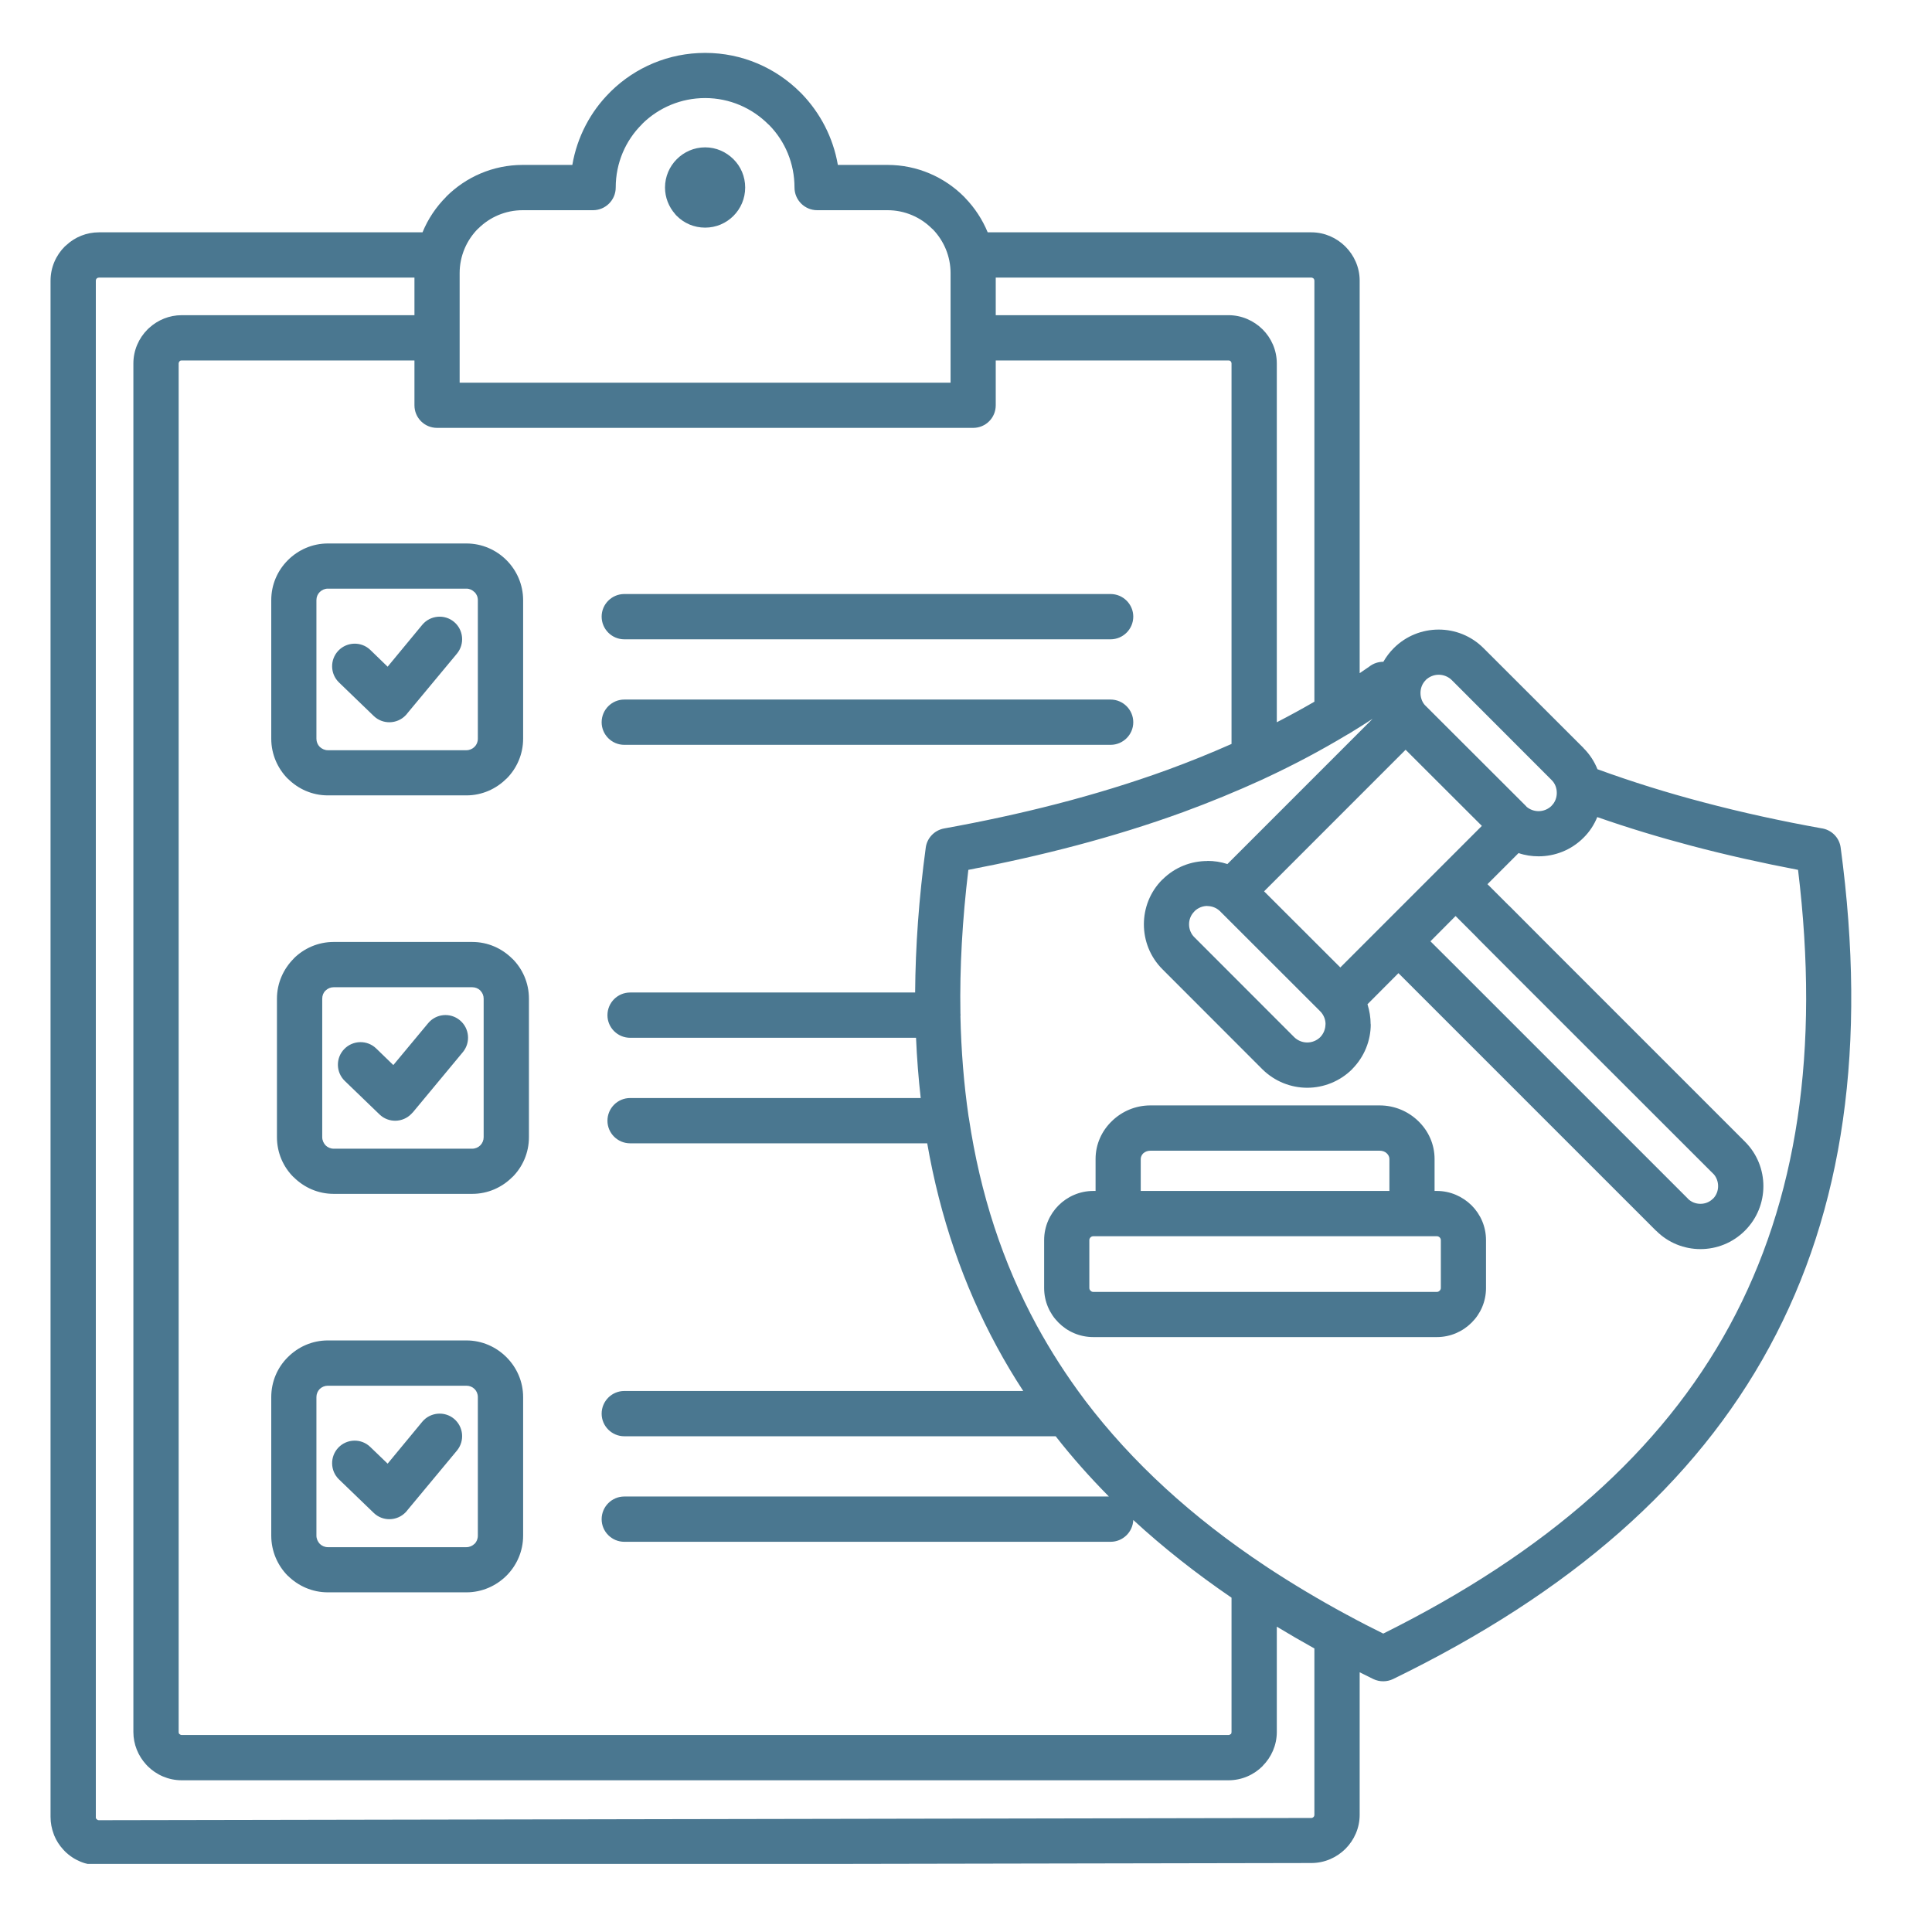
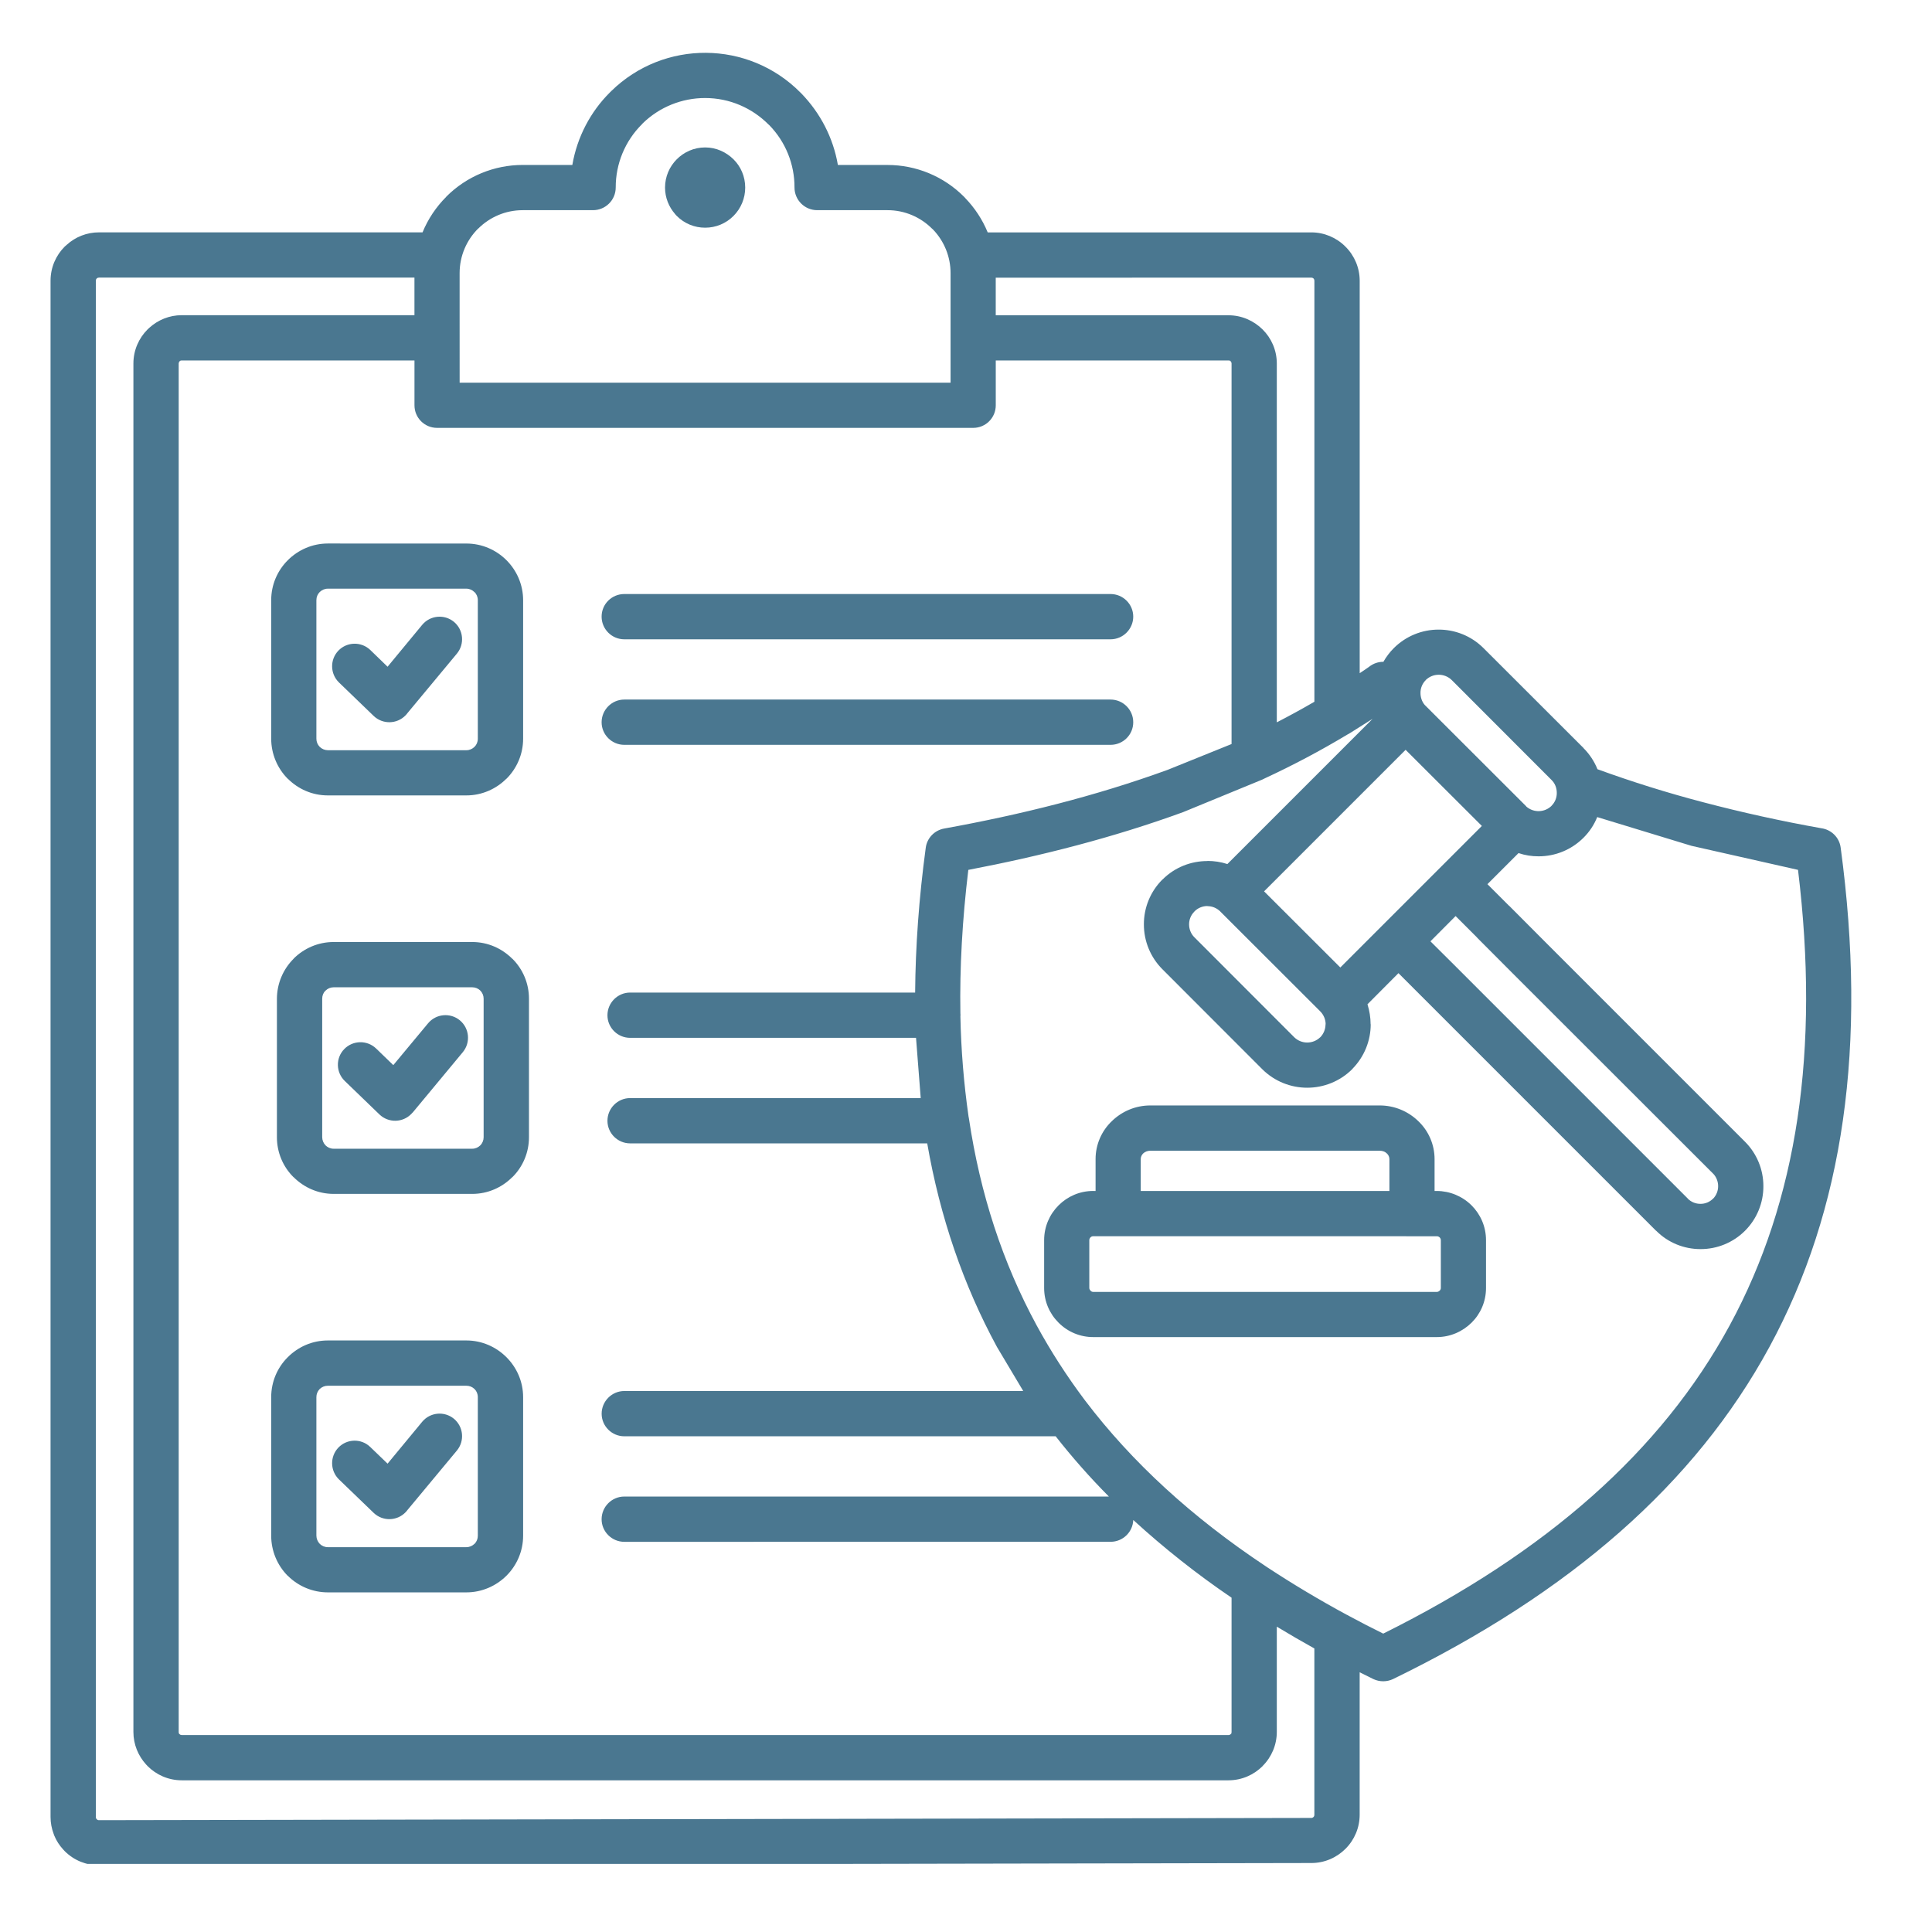
- <svg xmlns="http://www.w3.org/2000/svg" width="90" zoomAndPan="magnify" viewBox="0 0 67.5 67.5" height="90" preserveAspectRatio="xMidYMid meet" version="1.0">
+ <svg xmlns="http://www.w3.org/2000/svg" width="90" zoomAndPan="magnify" viewBox="0 0 67.5 67.5" height="90" preserveAspectRatio="xMidYMid meet">
  <defs>
-     <clipPath id="29e96bde3f">
-       <path d="M 1.762 1.84 L 65 1.84 L 65 65.121 L 1.762 65.121 Z M 1.762 1.84 " clip-rule="nonzero" />
+     <clipPath id="A">
+       <path d="M1.762 1.84H65v63.281H1.762zm0 0" clip-rule="nonzero" />
    </clipPath>
  </defs>
-   <g clip-path="url(#29e96bde3f)">
-     <path fill="#4a7790" d="M 54.207 28.152 C 54.332 28.031 54.391 27.867 54.391 27.703 C 54.391 27.535 54.332 27.371 54.207 27.25 L 50.719 23.758 C 50.594 23.637 50.43 23.574 50.266 23.574 C 50.102 23.574 49.938 23.637 49.812 23.758 L 49.812 23.762 C 49.688 23.883 49.629 24.047 49.629 24.211 C 49.629 24.359 49.676 24.512 49.777 24.629 L 49.812 24.664 L 53.305 28.152 L 53.336 28.188 C 53.457 28.289 53.605 28.34 53.754 28.34 C 53.918 28.34 54.082 28.277 54.207 28.156 Z M 21.812 26.023 C 21.375 26.023 21.02 25.668 21.02 25.234 C 21.02 24.797 21.375 24.441 21.812 24.441 L 38.801 24.441 C 39.238 24.441 39.594 24.797 39.594 25.234 C 39.594 25.668 39.238 26.023 38.801 26.023 Z M 21.812 22.336 C 21.375 22.336 21.02 21.98 21.02 21.543 C 21.02 21.109 21.375 20.754 21.812 20.754 L 38.801 20.754 C 39.238 20.754 39.594 21.109 39.594 21.543 C 39.594 21.98 39.238 22.336 38.801 22.336 Z M 11.844 23.844 C 11.531 23.543 11.523 23.043 11.824 22.73 C 12.125 22.418 12.625 22.406 12.938 22.707 L 13.543 23.293 L 14.754 21.828 C 15.031 21.496 15.531 21.449 15.863 21.727 C 16.195 22.004 16.242 22.5 15.965 22.836 L 14.238 24.914 C 14.219 24.941 14.195 24.969 14.172 24.992 C 13.871 25.305 13.371 25.316 13.059 25.016 Z M 11.453 18.988 C 10.914 18.988 10.418 19.211 10.059 19.57 L 10.055 19.574 C 9.695 19.934 9.477 20.426 9.477 20.969 L 9.477 25.809 C 9.477 26.352 9.699 26.848 10.055 27.207 L 10.059 27.207 C 10.418 27.566 10.91 27.789 11.453 27.789 L 16.297 27.789 C 16.836 27.789 17.332 27.566 17.691 27.207 L 17.695 27.207 C 18.055 26.848 18.277 26.352 18.277 25.809 L 18.277 20.969 C 18.277 20.426 18.055 19.93 17.695 19.57 C 17.336 19.211 16.84 18.988 16.297 18.988 Z M 16.297 20.566 L 11.453 20.566 C 11.344 20.566 11.242 20.613 11.172 20.684 L 11.168 20.688 C 11.098 20.758 11.055 20.855 11.055 20.969 L 11.055 25.809 C 11.055 25.918 11.098 26.02 11.168 26.09 L 11.172 26.094 C 11.246 26.164 11.344 26.211 11.453 26.211 L 16.297 26.211 C 16.406 26.211 16.508 26.164 16.578 26.094 L 16.582 26.09 C 16.652 26.02 16.695 25.922 16.695 25.809 L 16.695 20.969 C 16.695 20.855 16.652 20.758 16.578 20.684 L 16.578 20.688 C 16.504 20.613 16.406 20.566 16.297 20.566 Z M 21.812 53.867 C 21.375 53.867 21.02 53.512 21.02 53.078 C 21.02 52.641 21.375 52.285 21.812 52.285 L 38.742 52.285 C 38.074 51.609 37.453 50.91 36.883 50.18 L 21.812 50.18 C 21.375 50.18 21.02 49.824 21.02 49.391 C 21.02 48.953 21.375 48.598 21.812 48.598 L 35.75 48.598 C 35.422 48.098 35.117 47.586 34.832 47.059 C 33.656 44.891 32.844 42.523 32.395 39.945 L 22.016 39.945 C 21.578 39.945 21.223 39.59 21.223 39.156 C 21.223 38.719 21.578 38.363 22.016 38.363 L 32.168 38.363 C 32.09 37.676 32.035 36.973 32.004 36.258 L 22.016 36.258 C 21.578 36.258 21.223 35.902 21.223 35.469 C 21.223 35.031 21.578 34.676 22.016 34.676 L 31.973 34.676 C 31.984 33.062 32.105 31.375 32.344 29.613 C 32.387 29.285 32.641 29.008 32.984 28.945 C 35.621 28.469 38.262 27.816 40.793 26.895 C 41.551 26.617 42.297 26.316 43.027 25.992 L 43.027 12.699 C 43.027 12.672 43.016 12.645 42.996 12.625 L 43 12.621 L 42.996 12.621 C 42.98 12.602 42.953 12.594 42.922 12.594 L 34.789 12.594 L 34.789 14.16 C 34.789 14.598 34.438 14.949 34 14.949 L 15.27 14.949 C 14.832 14.949 14.48 14.598 14.48 14.16 L 14.48 12.594 L 6.348 12.594 C 6.324 12.594 6.305 12.598 6.285 12.609 L 6.273 12.625 C 6.254 12.645 6.242 12.672 6.242 12.699 L 6.242 60.512 C 6.242 60.535 6.246 60.555 6.258 60.574 L 6.273 60.586 C 6.293 60.605 6.32 60.617 6.348 60.617 L 42.922 60.617 C 42.949 60.617 42.977 60.605 42.996 60.586 L 43 60.59 C 43.02 60.57 43.027 60.543 43.027 60.512 L 43.027 55.82 C 41.777 54.965 40.633 54.062 39.594 53.105 C 39.578 53.527 39.23 53.867 38.801 53.867 Z M 11.844 51.688 C 11.531 51.387 11.523 50.887 11.824 50.574 C 12.125 50.262 12.625 50.25 12.938 50.555 L 13.543 51.137 L 14.754 49.672 C 15.031 49.34 15.531 49.293 15.863 49.57 C 16.195 49.848 16.242 50.344 15.965 50.68 L 14.238 52.758 C 14.219 52.785 14.195 52.812 14.172 52.836 C 13.871 53.148 13.371 53.16 13.059 52.859 Z M 11.453 46.832 L 16.297 46.832 C 16.836 46.832 17.332 47.055 17.691 47.414 L 17.695 47.414 L 17.695 47.418 C 18.055 47.777 18.277 48.27 18.277 48.812 L 18.277 53.652 C 18.277 54.195 18.055 54.691 17.695 55.051 L 17.691 55.055 C 17.332 55.41 16.836 55.633 16.297 55.633 L 11.453 55.633 C 10.91 55.633 10.418 55.41 10.059 55.055 L 10.055 55.055 C 9.699 54.695 9.477 54.199 9.477 53.652 L 9.477 48.812 C 9.477 48.27 9.695 47.773 10.055 47.418 L 10.059 47.414 C 10.418 47.055 10.91 46.832 11.453 46.832 Z M 16.297 48.414 C 16.406 48.414 16.508 48.457 16.578 48.527 L 16.582 48.531 C 16.652 48.602 16.695 48.699 16.695 48.812 L 16.695 53.652 C 16.695 53.766 16.652 53.867 16.582 53.938 L 16.578 53.938 C 16.508 54.008 16.406 54.055 16.297 54.055 L 11.453 54.055 C 11.344 54.055 11.242 54.008 11.172 53.938 C 11.102 53.863 11.055 53.762 11.055 53.652 L 11.055 48.812 C 11.055 48.703 11.098 48.602 11.168 48.531 L 11.172 48.527 C 11.246 48.457 11.344 48.414 11.453 48.414 Z M 33.84 39.008 C 33.676 37.883 33.582 36.715 33.555 35.5 L 33.559 35.469 C 33.559 35.445 33.555 35.426 33.555 35.402 C 33.527 33.809 33.621 32.141 33.832 30.391 C 36.367 29.906 38.898 29.262 41.332 28.375 C 42.27 28.031 43.191 27.652 44.098 27.238 C 44.133 27.223 44.168 27.207 44.203 27.188 C 45.188 26.73 46.145 26.223 47.074 25.664 C 47.105 25.648 47.137 25.633 47.164 25.613 C 47.43 25.449 47.695 25.285 47.957 25.113 L 42.883 30.188 C 42.656 30.113 42.418 30.078 42.184 30.078 L 42.184 30.082 C 41.613 30.082 41.047 30.297 40.617 30.727 L 40.613 30.727 C 40.18 31.156 39.965 31.727 39.965 32.293 C 39.965 32.863 40.18 33.43 40.613 33.863 L 44.102 37.355 C 44.535 37.785 45.105 38.004 45.672 38.004 C 46.238 38.004 46.809 37.785 47.242 37.355 L 47.242 37.352 C 47.672 36.918 47.891 36.352 47.891 35.785 L 47.887 35.785 C 47.887 35.547 47.848 35.312 47.777 35.086 L 48.859 34 L 57.855 42.996 L 57.859 42.996 C 58.285 43.426 58.848 43.641 59.41 43.641 C 59.973 43.641 60.535 43.426 60.965 42.996 C 61.395 42.566 61.609 42.004 61.609 41.441 C 61.609 40.879 61.395 40.316 60.965 39.887 L 53.957 32.879 L 52.727 31.645 L 52.723 31.645 L 51.969 30.891 L 53.055 29.805 C 53.281 29.883 53.52 29.918 53.754 29.918 C 54.324 29.918 54.891 29.703 55.324 29.27 C 55.539 29.059 55.699 28.809 55.805 28.547 C 56.887 28.926 57.988 29.258 59.098 29.551 C 60.324 29.875 61.57 30.152 62.82 30.391 C 63.586 36.691 62.801 41.941 60.434 46.305 C 58.043 50.711 54.016 54.246 48.328 57.074 C 47.918 56.871 47.52 56.668 47.133 56.457 C 47.102 56.438 47.074 56.422 47.043 56.41 C 46.07 55.883 45.156 55.336 44.289 54.766 C 44.27 54.75 44.246 54.734 44.219 54.719 C 41.648 53.012 39.551 51.09 37.914 48.934 L 37.891 48.902 C 37.266 48.07 36.711 47.207 36.219 46.305 C 35.035 44.121 34.246 41.719 33.852 39.07 C 33.848 39.047 33.844 39.027 33.84 39.008 Z M 12.047 37.766 C 11.734 37.465 11.723 36.965 12.027 36.652 C 12.328 36.34 12.828 36.328 13.141 36.629 L 13.742 37.211 L 14.957 35.75 C 15.234 35.414 15.73 35.367 16.066 35.645 C 16.402 35.922 16.449 36.422 16.172 36.758 L 14.418 38.871 L 14.414 38.871 C 14.402 38.887 14.391 38.898 14.375 38.914 C 14.074 39.227 13.574 39.238 13.262 38.938 Z M 11.656 32.91 L 16.5 32.91 C 17.043 32.91 17.535 33.133 17.895 33.492 L 17.898 33.492 C 18.258 33.848 18.48 34.344 18.48 34.891 L 18.48 39.73 C 18.48 40.277 18.258 40.773 17.898 41.129 L 17.895 41.129 C 17.535 41.488 17.043 41.711 16.5 41.711 L 11.656 41.711 C 11.113 41.711 10.621 41.488 10.262 41.129 L 10.258 41.129 C 9.898 40.773 9.676 40.277 9.676 39.73 L 9.676 34.891 C 9.676 34.348 9.902 33.852 10.262 33.492 L 10.258 33.492 C 10.617 33.133 11.113 32.91 11.656 32.91 Z M 16.5 34.492 C 16.609 34.492 16.711 34.535 16.781 34.605 L 16.781 34.609 C 16.855 34.68 16.898 34.781 16.898 34.891 L 16.898 39.73 C 16.898 39.84 16.855 39.941 16.781 40.016 C 16.711 40.086 16.609 40.133 16.5 40.133 L 11.656 40.133 C 11.547 40.133 11.445 40.086 11.375 40.016 C 11.305 39.941 11.258 39.84 11.258 39.73 L 11.258 34.891 C 11.258 34.777 11.301 34.68 11.371 34.609 L 11.375 34.609 C 11.449 34.535 11.547 34.492 11.656 34.492 Z M 16.059 11.18 L 16.059 9.543 C 16.059 8.938 16.305 8.387 16.703 7.988 L 16.707 7.988 C 17.105 7.59 17.656 7.344 18.262 7.344 L 20.719 7.344 C 21.156 7.344 21.512 6.988 21.512 6.551 C 21.512 5.688 21.859 4.906 22.426 4.344 L 22.461 4.305 C 23.023 3.762 23.789 3.426 24.637 3.426 C 25.496 3.426 26.277 3.777 26.844 4.344 L 26.883 4.379 C 27.426 4.938 27.758 5.703 27.758 6.551 C 27.758 6.988 28.113 7.344 28.551 7.344 L 31.008 7.344 C 31.613 7.344 32.164 7.59 32.562 7.988 L 32.602 8.023 C 32.977 8.418 33.211 8.953 33.211 9.543 L 33.211 13.371 L 16.059 13.371 Z M 19.996 5.762 C 20.164 4.781 20.633 3.898 21.309 3.227 C 21.324 3.211 21.34 3.195 21.355 3.18 C 22.203 2.355 23.359 1.848 24.637 1.848 C 25.934 1.848 27.109 2.375 27.961 3.227 C 27.977 3.242 27.992 3.258 28.008 3.273 C 28.656 3.945 29.109 4.805 29.273 5.762 L 31.008 5.762 C 32.051 5.762 32.996 6.188 33.68 6.871 C 33.695 6.887 33.711 6.906 33.727 6.922 C 34.059 7.266 34.324 7.672 34.508 8.117 L 45.816 8.117 C 46.277 8.117 46.699 8.309 47.004 8.613 L 47.008 8.617 C 47.312 8.922 47.504 9.344 47.504 9.805 L 47.504 23.52 C 47.617 23.445 47.73 23.367 47.84 23.289 C 47.984 23.176 48.156 23.121 48.332 23.121 C 48.43 22.949 48.551 22.789 48.695 22.645 C 49.129 22.211 49.695 21.996 50.266 21.996 C 50.832 21.996 51.398 22.211 51.832 22.645 L 55.324 26.133 L 55.324 26.137 C 55.543 26.355 55.703 26.605 55.812 26.875 C 57.02 27.316 58.254 27.699 59.5 28.027 C 60.875 28.391 62.258 28.691 63.633 28.938 C 63.977 28.984 64.262 29.254 64.309 29.613 C 65.238 36.512 64.422 42.266 61.82 47.059 C 59.223 51.852 54.855 55.652 48.676 58.66 L 48.672 58.66 L 48.668 58.664 C 48.461 58.762 48.207 58.77 47.984 58.664 C 47.82 58.582 47.66 58.504 47.504 58.426 L 47.504 63.406 C 47.504 63.867 47.312 64.289 47.008 64.594 C 46.703 64.898 46.281 65.09 45.816 65.09 L 3.457 65.168 C 3.23 65.168 3.012 65.125 2.812 65.043 C 2.605 64.957 2.422 64.836 2.262 64.676 C 2.246 64.656 2.227 64.641 2.211 64.621 C 2.074 64.473 1.969 64.309 1.895 64.129 C 1.887 64.113 1.883 64.094 1.875 64.074 C 1.805 63.887 1.766 63.688 1.766 63.48 L 1.766 9.809 C 1.766 9.34 1.957 8.918 2.262 8.613 C 2.281 8.594 2.301 8.578 2.324 8.559 C 2.621 8.285 3.02 8.117 3.457 8.117 L 14.762 8.117 C 14.953 7.648 15.238 7.227 15.59 6.875 L 15.59 6.871 C 16.273 6.188 17.219 5.762 18.262 5.762 Z M 24.637 5.148 C 24.246 5.148 23.898 5.309 23.645 5.562 C 23.391 5.816 23.234 6.168 23.234 6.551 C 23.234 6.902 23.367 7.227 23.586 7.477 C 23.602 7.5 23.621 7.52 23.645 7.543 C 23.898 7.797 24.246 7.953 24.637 7.953 C 25.023 7.953 25.371 7.797 25.625 7.543 C 25.879 7.289 26.035 6.938 26.035 6.551 C 26.035 6.164 25.879 5.812 25.625 5.562 C 25.371 5.309 25.023 5.148 24.637 5.148 Z M 34.789 9.699 L 34.789 11.012 L 42.922 11.012 C 43.383 11.012 43.805 11.203 44.113 11.508 C 44.418 11.812 44.609 12.234 44.609 12.699 L 44.609 25.234 C 45.055 25.004 45.492 24.766 45.922 24.516 L 45.922 9.805 C 45.922 9.777 45.91 9.75 45.895 9.73 L 45.891 9.73 C 45.871 9.711 45.844 9.699 45.816 9.699 Z M 14.48 11.012 L 14.48 9.699 L 3.457 9.699 C 3.43 9.699 3.41 9.707 3.391 9.719 L 3.379 9.73 C 3.359 9.75 3.348 9.777 3.348 9.809 L 3.348 63.48 C 3.348 63.5 3.348 63.512 3.348 63.52 L 3.352 63.523 C 3.352 63.531 3.355 63.535 3.359 63.539 L 3.379 63.559 C 3.395 63.574 3.406 63.586 3.41 63.586 C 3.422 63.59 3.438 63.594 3.457 63.594 L 45.816 63.516 C 45.844 63.516 45.871 63.504 45.891 63.484 C 45.91 63.465 45.922 63.438 45.922 63.406 L 45.922 57.594 C 45.473 57.344 45.035 57.09 44.609 56.832 L 44.609 60.512 C 44.609 60.973 44.418 61.395 44.113 61.699 L 44.113 61.703 C 43.809 62.008 43.387 62.199 42.922 62.199 L 6.348 62.199 C 5.883 62.199 5.461 62.008 5.156 61.703 C 5.137 61.684 5.117 61.664 5.102 61.645 C 4.828 61.344 4.66 60.945 4.66 60.512 L 4.66 12.699 C 4.66 12.234 4.852 11.812 5.156 11.508 C 5.176 11.488 5.195 11.469 5.215 11.453 C 5.516 11.18 5.914 11.012 6.348 11.012 Z M 38.199 41.609 L 38.277 41.609 L 38.277 40.492 C 38.277 39.973 38.496 39.504 38.852 39.164 C 39.199 38.828 39.672 38.621 40.191 38.621 L 48.203 38.621 C 48.723 38.621 49.199 38.828 49.547 39.164 C 49.902 39.504 50.121 39.973 50.121 40.492 L 50.121 41.609 L 50.199 41.609 C 50.672 41.609 51.102 41.805 51.414 42.113 C 51.727 42.426 51.918 42.855 51.918 43.328 L 51.918 45 C 51.918 45.473 51.727 45.902 51.414 46.211 C 51.102 46.523 50.672 46.715 50.199 46.715 L 38.199 46.715 C 37.723 46.715 37.293 46.523 36.984 46.211 C 36.672 45.902 36.48 45.473 36.48 45 L 36.48 43.328 C 36.48 42.855 36.672 42.426 36.984 42.113 C 37.293 41.805 37.723 41.609 38.199 41.609 Z M 39.855 41.609 L 39.855 40.492 C 39.855 40.418 39.891 40.348 39.941 40.297 C 40.004 40.238 40.094 40.203 40.191 40.203 L 48.203 40.203 C 48.305 40.203 48.395 40.238 48.453 40.297 C 48.508 40.348 48.543 40.418 48.543 40.492 L 48.543 41.609 Z M 50.199 43.191 C 50.238 43.191 50.273 43.207 50.297 43.23 C 50.324 43.258 50.34 43.289 50.34 43.328 L 50.34 45 C 50.34 45.035 50.324 45.07 50.297 45.094 C 50.273 45.121 50.238 45.137 50.199 45.137 L 38.199 45.137 C 38.16 45.137 38.125 45.121 38.102 45.094 C 38.074 45.07 38.059 45.035 38.059 45 L 38.059 43.328 C 38.059 43.289 38.074 43.258 38.102 43.23 C 38.125 43.207 38.16 43.191 38.199 43.191 Z M 52.84 33.996 L 51.609 32.762 L 51.609 32.758 L 50.855 32.004 L 49.977 32.887 L 50.73 33.637 L 58.973 41.879 L 58.969 41.879 C 59.09 42 59.25 42.059 59.41 42.059 C 59.57 42.059 59.727 42 59.848 41.879 L 59.852 41.879 C 59.969 41.758 60.027 41.602 60.027 41.441 C 60.027 41.281 59.969 41.121 59.852 41 L 59.852 41.004 L 59.848 41 Z M 46.828 33.801 L 44.164 31.141 L 49.109 26.195 L 51.773 28.855 Z M 46.125 36.238 C 46 36.359 45.836 36.422 45.672 36.422 C 45.508 36.422 45.344 36.359 45.219 36.238 L 41.73 32.746 C 41.605 32.625 41.543 32.457 41.543 32.293 C 41.543 32.129 41.605 31.965 41.73 31.844 L 41.73 31.84 C 41.855 31.715 42.02 31.652 42.184 31.652 L 42.184 31.656 C 42.34 31.656 42.5 31.715 42.621 31.832 L 42.629 31.836 L 42.633 31.844 L 46.125 35.332 L 46.129 35.34 L 46.137 35.344 C 46.254 35.469 46.312 35.629 46.312 35.785 L 46.309 35.785 C 46.309 35.949 46.246 36.113 46.125 36.238 Z M 46.125 36.238 " fill-opacity="1" fill-rule="evenodd" />
+   <g clip-path="url(#A)">
+     <path fill="#4a7790" d="M54.207 28.152a.62.62 0 0 0 .184-.449c0-.168-.059-.332-.184-.453l-3.488-3.492a.65.65 0 0 0-.906 0v.004a.62.62 0 0 0-.184.449c0 .148.047.301.148.418l.035.035 3.492 3.488.031.035a.65.65 0 0 0 .871-.031zm-32.395-2.129c-.437 0-.793-.355-.793-.789s.355-.793.793-.793h16.988c.438 0 .793.355.793.793s-.355.789-.793.789zm0-3.687c-.437 0-.793-.355-.793-.793s.355-.789.793-.789h16.988c.438 0 .793.355.793.789s-.355.793-.793.793zm-9.969 1.508a.79.79 0 0 1-.02-1.113.79.79 0 0 1 1.113-.023l.605.586 1.211-1.465a.79.79 0 0 1 1.109-.102.79.79 0 0 1 .102 1.109l-1.727 2.078a.64.64 0 0 1-.066.078.79.79 0 0 1-1.113.023zm-.391-4.855c-.539 0-1.035.223-1.395.582l-.004.004c-.359.359-.578.852-.578 1.395v4.84a1.99 1.99 0 0 0 .578 1.398h.004c.359.359.852.582 1.395.582h4.844c.539 0 1.035-.223 1.395-.582h.004c.359-.359.582-.855.582-1.398v-4.84c0-.543-.223-1.039-.582-1.398s-.855-.582-1.398-.582zm4.844 1.578h-4.844c-.109 0-.211.047-.281.117l-.004.004c-.07.07-.113.168-.113.281v4.84a.4.4 0 0 0 .113.281l.004.004a.41.41 0 0 0 .281.117h4.844c.109 0 .211-.047.281-.117l.004-.004c.07-.07.113-.168.113-.281v-4.84c0-.113-.043-.211-.117-.285v.004c-.074-.074-.172-.121-.281-.121zm5.516 33.301c-.437 0-.793-.355-.793-.789s.355-.793.793-.793h16.93a24.06 24.06 0 0 1-1.859-2.105h-15.07c-.437 0-.793-.355-.793-.789s.355-.793.793-.793H35.75l-.918-1.539c-1.176-2.168-1.988-4.535-2.437-7.113H22.016c-.437 0-.793-.355-.793-.789s.355-.793.793-.793h10.152l-.164-2.105h-9.988c-.437 0-.793-.355-.793-.789s.355-.793.793-.793h9.957c.012-1.613.133-3.301.371-5.062.043-.328.297-.605.641-.668 2.637-.477 5.277-1.129 7.809-2.051l2.234-.902V12.699c0-.027-.012-.055-.031-.074l.004-.004h-.004c-.016-.02-.043-.027-.074-.027h-8.133v1.566c0 .438-.352.789-.789.789H15.27c-.437 0-.789-.352-.789-.789v-1.566H6.348c-.023 0-.043.004-.062.016l-.012.016c-.02.02-.031.047-.031.074v47.813c0 .023.004.043.016.063l.016.012c.02.02.047.031.074.031h36.574c.027 0 .055-.012.074-.031l.004.004c.02-.02.027-.047.027-.078V55.82a30.37 30.37 0 0 1-3.434-2.715c-.016.422-.363.762-.793.762zm-9.969-2.18a.79.79 0 0 1-.02-1.113c.301-.312.801-.324 1.113-.02l.605.582 1.211-1.465a.79.79 0 0 1 1.109-.102.79.79 0 0 1 .102 1.109l-1.727 2.078a.64.64 0 0 1-.066.078.79.79 0 0 1-1.113.023zm-.391-4.855h4.844c.539 0 1.035.223 1.395.582h.004v.004c.359.359.582.852.582 1.395v4.84c0 .543-.223 1.039-.582 1.398l-.004.004c-.359.355-.855.578-1.395.578h-4.844a1.98 1.98 0 0 1-1.395-.578h-.004a1.99 1.99 0 0 1-.578-1.402v-4.84c0-.543.219-1.039.578-1.395l.004-.004c.359-.359.852-.582 1.395-.582zm4.844 1.582a.4.4 0 0 1 .281.113l.004.004c.07.07.113.168.113.281v4.84a.4.4 0 0 1-.113.285h-.004c-.07.07-.172.117-.281.117h-4.844c-.109 0-.211-.047-.281-.117a.42.42 0 0 1-.117-.285v-4.84a.4.4 0 0 1 .113-.281l.004-.004c.074-.07.172-.113.281-.113zm17.543-9.406a28.78 28.78 0 0 1-.285-3.508l.004-.031c0-.023-.004-.043-.004-.066-.027-1.594.066-3.262.277-5.012 2.535-.484 5.066-1.129 7.5-2.016l2.766-1.137.105-.051a30.55 30.55 0 0 0 2.871-1.523l.09-.051.793-.5-5.074 5.074c-.227-.074-.465-.109-.699-.109v.004c-.57 0-1.137.215-1.566.645h-.004a2.2 2.2 0 0 0-.648 1.566 2.21 2.21 0 0 0 .648 1.57l3.488 3.492a2.23 2.23 0 0 0 3.141 0v-.004c.43-.434.648-1 .648-1.566h-.004c0-.238-.039-.473-.109-.699L48.859 34l8.996 8.996h.004c.426.43.988.645 1.551.645a2.19 2.19 0 0 0 2.199-2.199 2.19 2.19 0 0 0-.645-1.555l-7.008-7.008-1.23-1.234h-.004l-.754-.754 1.086-1.086a2.15 2.15 0 0 0 .699.113 2.21 2.21 0 0 0 1.57-.648 2.13 2.13 0 0 0 .48-.723l3.293 1.004 3.723.84c.766 6.301-.02 11.551-2.387 15.914-2.391 4.406-6.418 7.941-12.105 10.77a34.09 34.09 0 0 1-1.195-.617c-.031-.02-.059-.035-.09-.047a37.71 37.71 0 0 1-2.754-1.645.55.55 0 0 0-.07-.047c-2.57-1.707-4.668-3.629-6.305-5.785l-.023-.031a21.27 21.27 0 0 1-1.672-2.598c-1.184-2.184-1.973-4.586-2.367-7.234-.004-.023-.008-.043-.012-.062zm-21.793-1.242c-.312-.301-.324-.801-.02-1.113a.79.79 0 0 1 1.113-.023l.602.582 1.215-1.461a.79.79 0 0 1 1.109-.105c.336.277.383.777.105 1.113l-1.754 2.113h-.004a.39.39 0 0 1-.039.043.79.79 0 0 1-1.113.023zm-.391-4.855H16.5c.543 0 1.035.223 1.395.582h.004a1.96 1.96 0 0 1 .582 1.398v4.84a1.96 1.96 0 0 1-.582 1.398h-.004c-.359.359-.852.582-1.395.582h-4.844c-.543 0-1.035-.223-1.395-.582h-.004a1.96 1.96 0 0 1-.582-1.398v-4.84a1.98 1.98 0 0 1 .586-1.398h-.004c.359-.359.855-.582 1.398-.582zm4.844 1.582a.4.4 0 0 1 .281.113v.004c.074.07.117.172.117.281v4.84a.4.4 0 0 1-.117.285c-.07.07-.172.117-.281.117h-4.844c-.109 0-.211-.047-.281-.117a.42.42 0 0 1-.117-.285v-4.84c0-.113.043-.211.113-.281h.004c.074-.074.172-.117.281-.117zm-.441-23.312V9.543c0-.605.246-1.156.645-1.555h.004c.398-.398.949-.645 1.555-.645h2.457c.438 0 .793-.355.793-.793a3.1 3.1 0 0 1 .914-2.207l.035-.039a3.12 3.12 0 0 1 2.176-.879c.859 0 1.641.352 2.207.918l.039.035a3.1 3.1 0 0 1 .875 2.172c0 .438.355.793.793.793h2.457c.605 0 1.156.246 1.555.645l.039.035a2.2 2.2 0 0 1 .609 1.52v3.828H16.059zm3.938-5.418c.168-.98.637-1.863 1.313-2.535l.047-.047a4.69 4.69 0 0 1 6.605.047l.047.047c.648.672 1.102 1.531 1.266 2.488h1.734a3.77 3.77 0 0 1 2.672 1.109c.016.016.031.035.047.051.332.344.598.75.781 1.195h11.309a1.68 1.68 0 0 1 1.188.496l.004.004a1.68 1.68 0 0 1 .496 1.188V23.52c.113-.074.227-.152.336-.23a.79.79 0 0 1 .492-.168 2.23 2.23 0 0 1 .363-.477 2.21 2.21 0 0 1 1.57-.648c.566 0 1.133.215 1.566.648l3.492 3.488v.004a2.21 2.21 0 0 1 .488.738 41.56 41.56 0 0 0 3.688 1.152 52.18 52.18 0 0 0 4.133.91c.344.047.629.316.676.676.93 6.898.113 12.652-2.488 17.445s-6.965 8.594-13.145 11.602h-.004l-.004.004c-.207.098-.461.105-.684 0l-.48-.238v4.98a1.68 1.68 0 0 1-.496 1.188c-.305.305-.727.496-1.191.496l-42.359.078a1.69 1.69 0 0 1-.645-.125 1.68 1.68 0 0 1-.551-.367c-.016-.02-.035-.035-.051-.055-.137-.148-.242-.312-.316-.492-.008-.016-.012-.035-.02-.055-.07-.187-.109-.387-.109-.594V9.809c0-.469.191-.891.496-1.195.02-.02.039-.035.063-.055a1.67 1.67 0 0 1 1.133-.441h11.305c.191-.469.477-.891.828-1.242v-.004a3.77 3.77 0 0 1 2.672-1.109zm4.641-.613c-.391 0-.738.16-.992.414s-.41.605-.41.988c0 .352.133.676.352.926.016.023.035.043.059.066a1.39 1.39 0 0 0 .992.41 1.39 1.39 0 0 0 .988-.41 1.4 1.4 0 0 0 .41-.992c0-.387-.156-.738-.41-.988s-.602-.414-.988-.414zm10.152 4.551v1.313h8.133c.461 0 .883.191 1.191.496s.496.727.496 1.191v12.535c.445-.23.883-.469 1.313-.719V9.805c0-.027-.012-.055-.027-.074h-.004c-.02-.02-.047-.031-.074-.031zM14.48 11.012V9.699H3.457c-.027 0-.047.008-.066.02l-.012.012c-.02.02-.031.047-.031.078V63.48v.039l.004.004.027.035c.016.016.027.027.031.027.012.004.027.008.047.008l42.359-.078c.027 0 .055-.012.074-.031s.031-.047.031-.078v-5.812c-.449-.25-.887-.504-1.312-.762v3.68a1.68 1.68 0 0 1-.496 1.188v.004c-.305.305-.727.496-1.191.496H6.348c-.465 0-.887-.191-1.191-.496a.75.75 0 0 1-.055-.059c-.273-.301-.441-.699-.441-1.133V12.699c0-.465.191-.887.496-1.191.02-.02.039-.039.059-.055.301-.273.699-.441 1.133-.441zm23.719 30.598h.078v-1.117a1.83 1.83 0 0 1 .574-1.328c.348-.336.82-.543 1.34-.543h8.012c.52 0 .996.207 1.344.543a1.83 1.83 0 0 1 .574 1.328v1.117h.078a1.73 1.73 0 0 1 1.215.504c.313.313.504.742.504 1.215V45c0 .473-.191.902-.504 1.211s-.742.504-1.215.504h-12a1.7 1.7 0 0 1-1.215-.504c-.312-.309-.504-.738-.504-1.211v-1.672c0-.473.191-.902.504-1.215s.738-.504 1.215-.504zm1.656 0v-1.117c0-.074.035-.145.086-.195.063-.059.152-.094.25-.094h8.012c.102 0 .191.035.25.094a.27.27 0 0 1 .09.195v1.117zm10.344 1.582c.039 0 .074.016.098.039s.043.059.043.098V45c0 .035-.016.07-.043.094s-.059.043-.098.043h-12c-.039 0-.074-.016-.098-.043s-.043-.059-.043-.094v-1.672c0-.039.016-.07.043-.098s.059-.039.098-.039zm2.641-9.195l-1.23-1.234v-.004l-.754-.754-.879.883.754.75 8.242 8.242h-.004a.62.62 0 0 0 .441.18.61.61 0 0 0 .438-.18h.004c.117-.121.176-.277.176-.437s-.059-.32-.176-.441v.004L59.848 41zm-6.012-.195l-2.664-2.66 4.945-4.945 2.664 2.66zm-.703 2.438a.65.65 0 0 1-.906 0l-3.488-3.492c-.125-.121-.187-.289-.187-.453s.063-.328.188-.449v-.004a.64.64 0 0 1 .453-.187v.004a.63.63 0 0 1 .438.176l.008.004.004.008 3.492 3.488.004.008.008.004c.117.125.176.285.176.441h-.004a.65.65 0 0 1-.184.453zm0 0" fill-rule="evenodd" />
  </g>
</svg>
